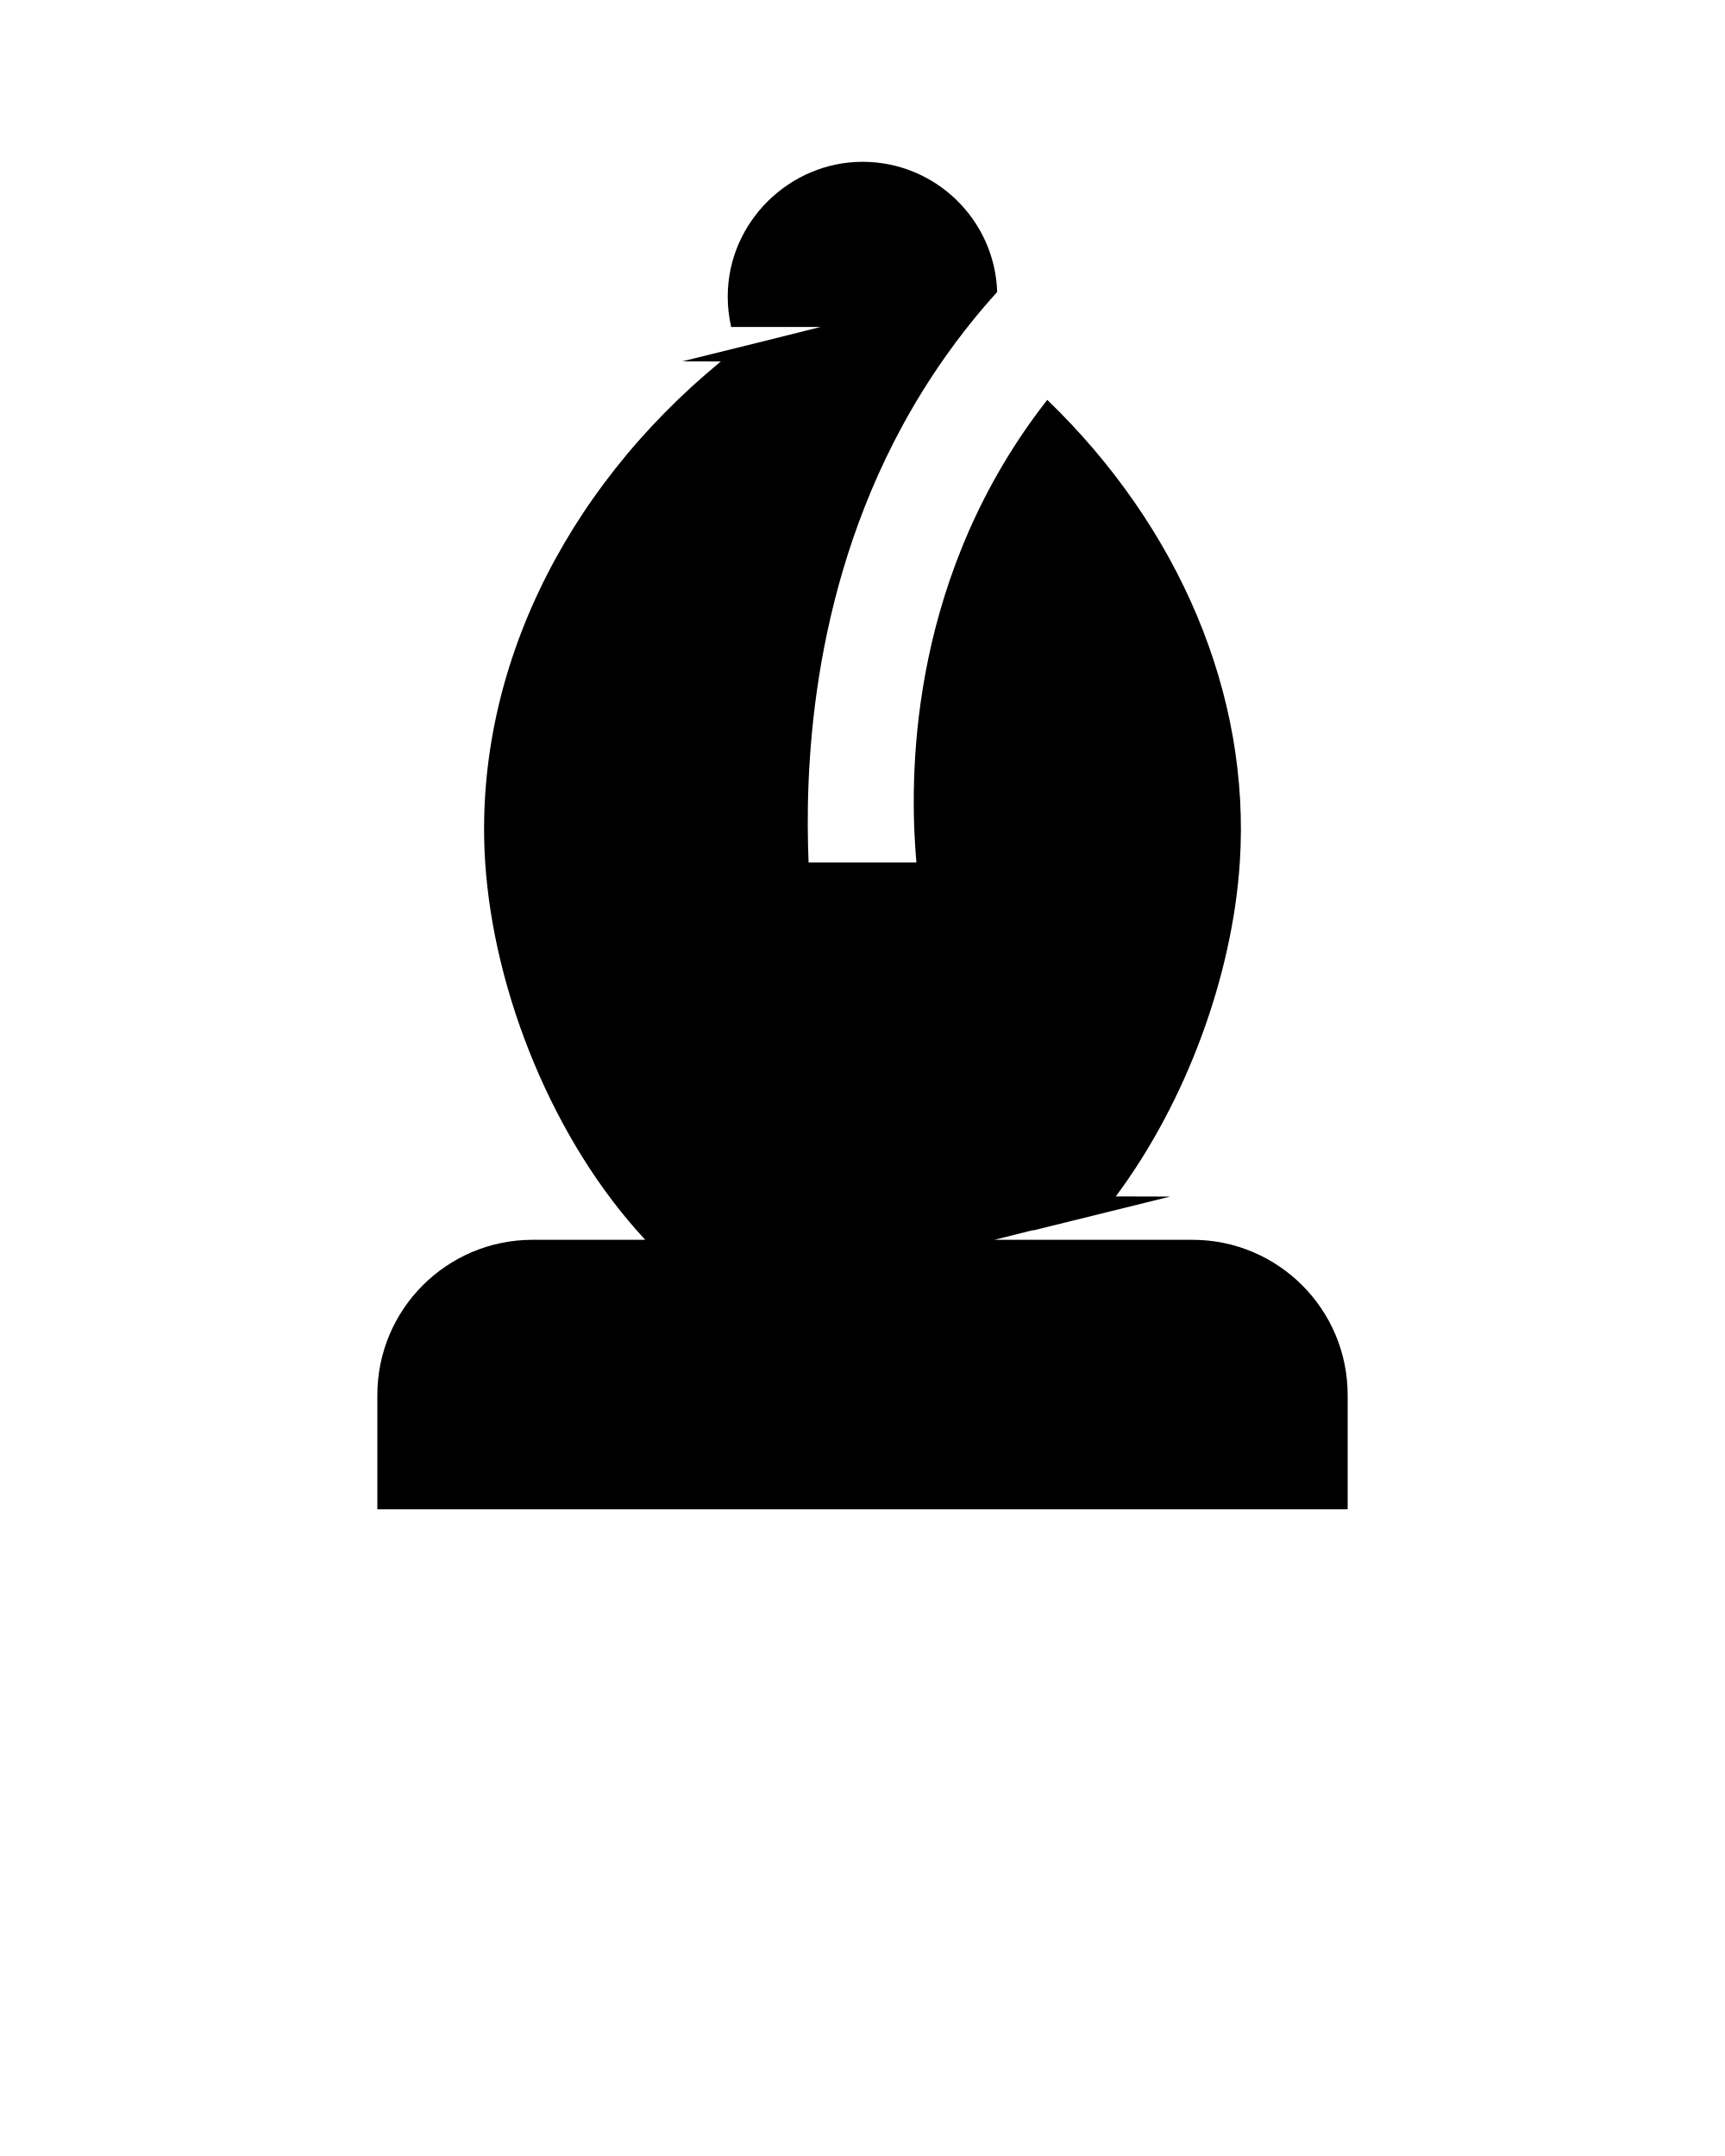
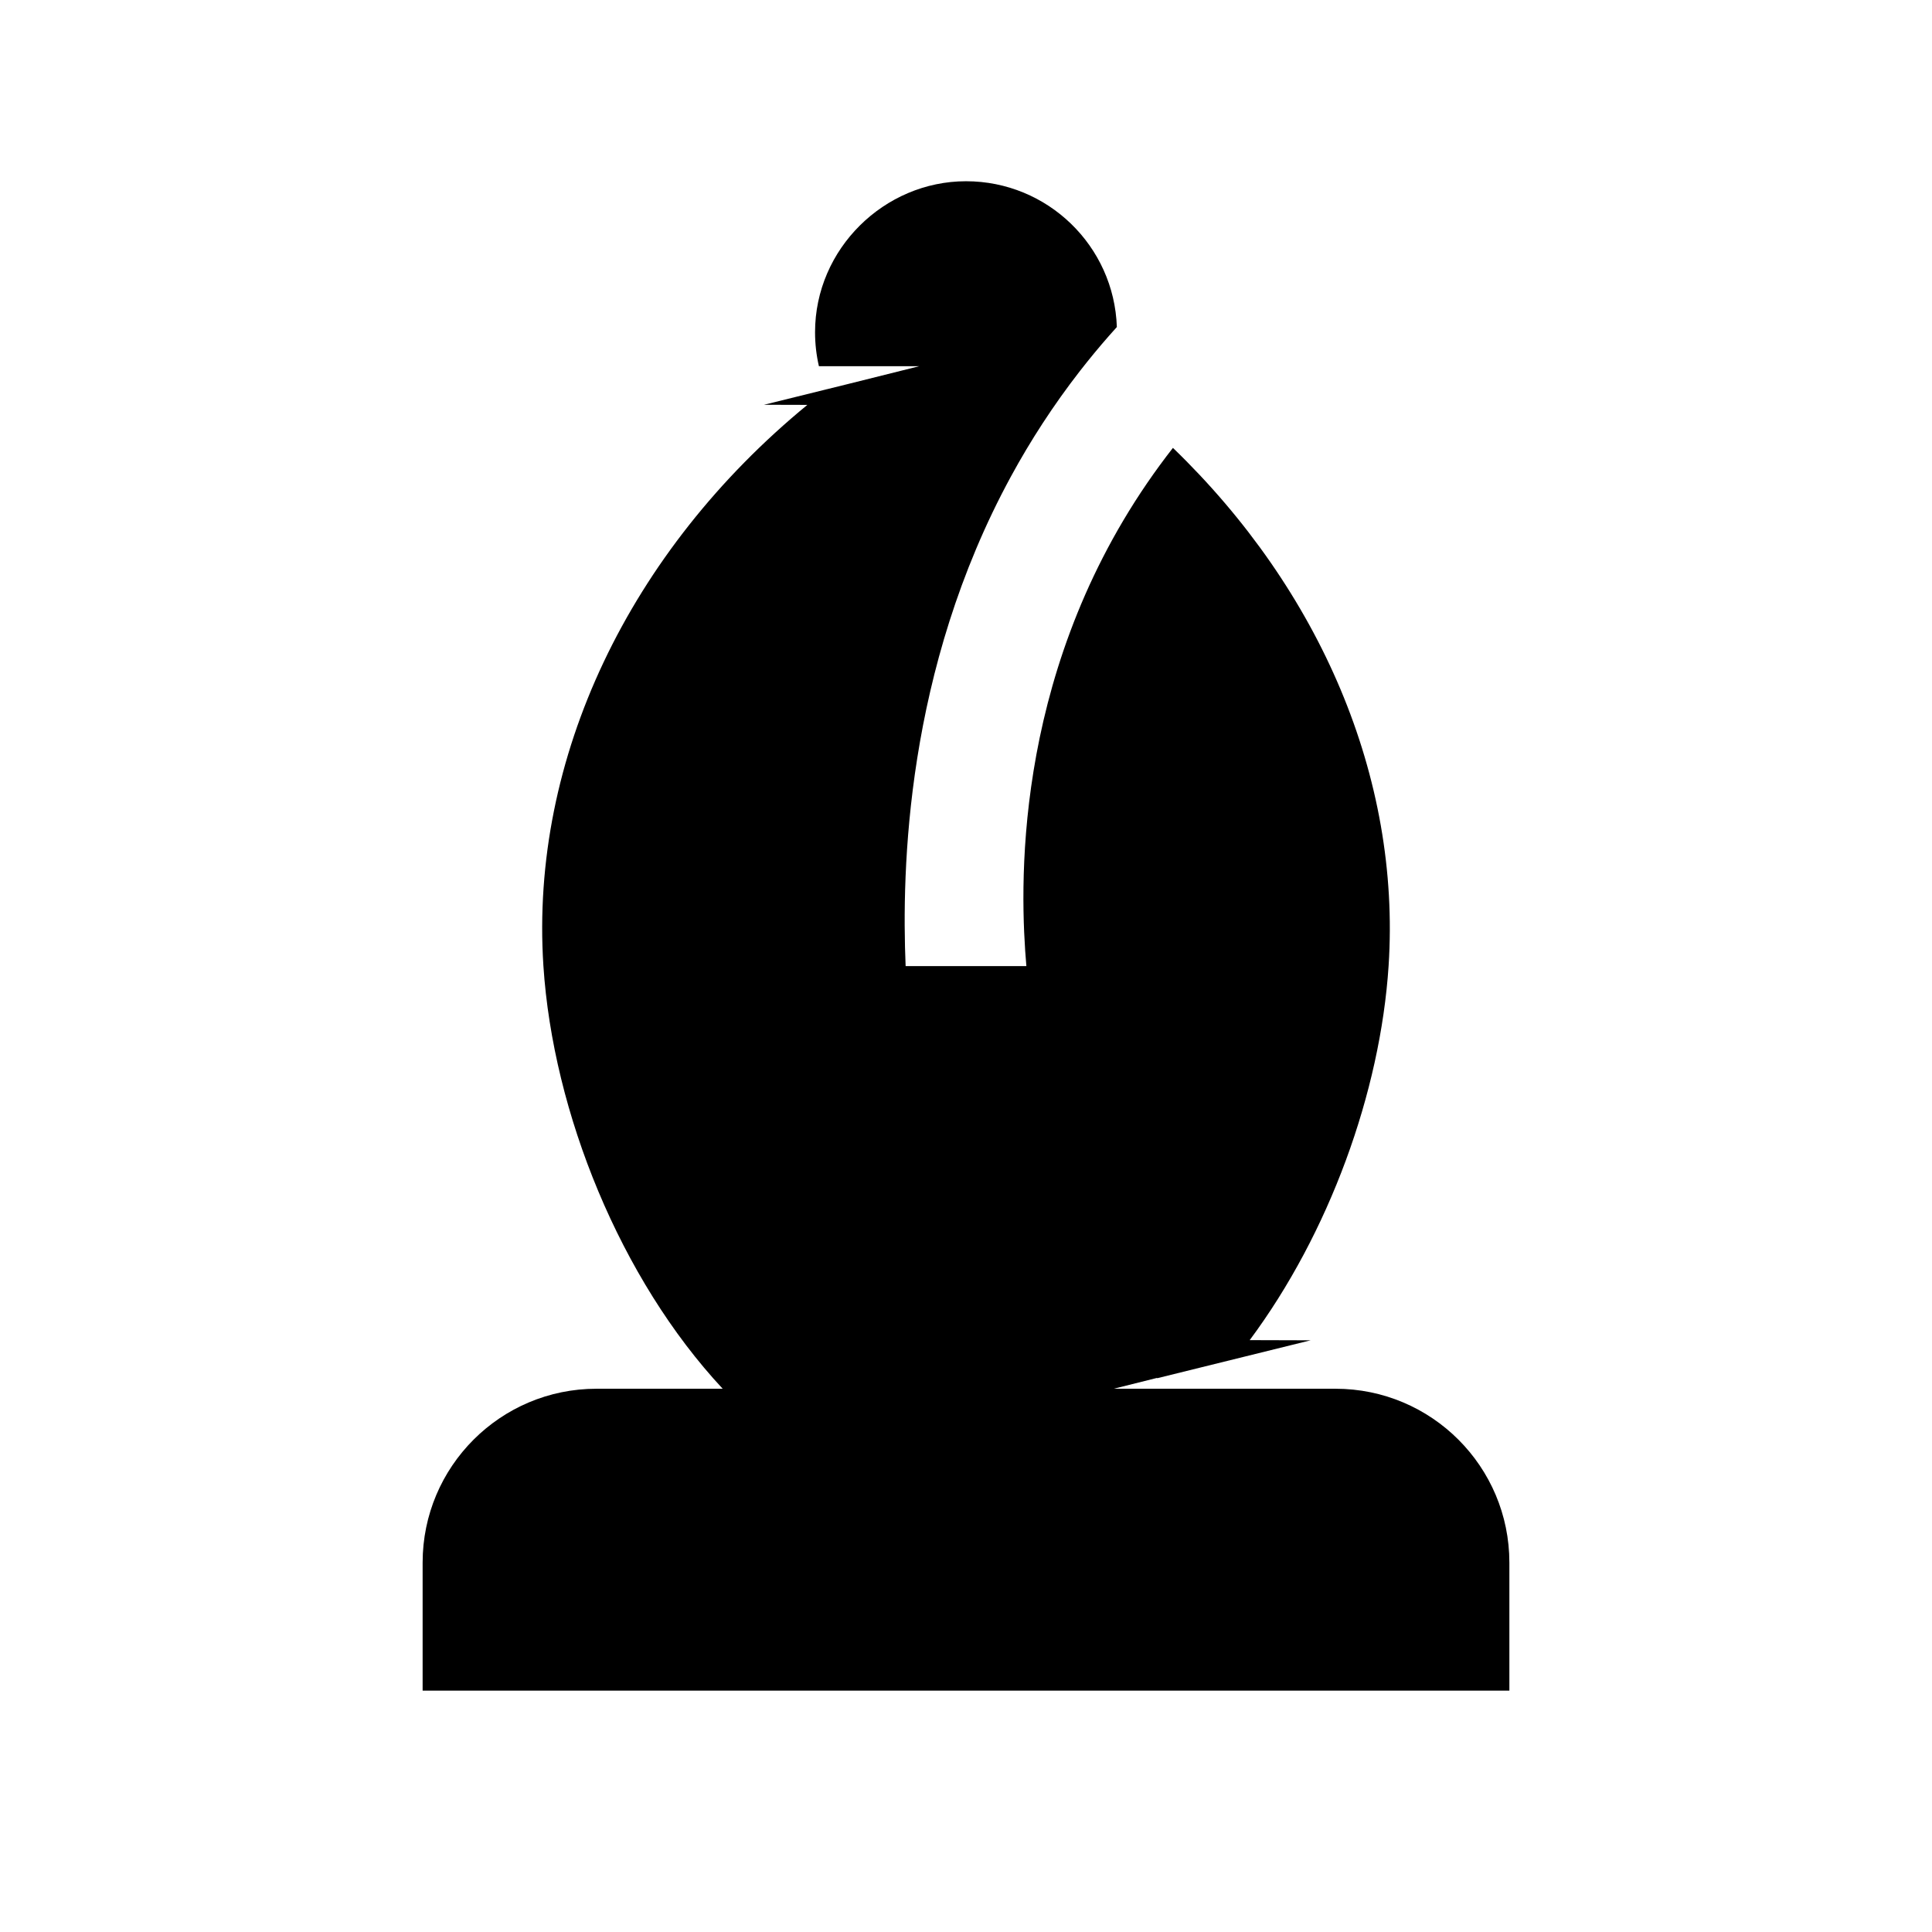
- <svg xmlns="http://www.w3.org/2000/svg" viewBox="0 0 1000 1250" x="0px" y="0px">
+ <svg xmlns="http://www.w3.org/2000/svg" viewBox="0 0 1000 1000" x="0px" y="0px">
  <defs>
    <style>.cls-1{fill:none;}.cls-2{clip-path:url(#a);}</style>
    <clipPath id="a">
      <rect class="cls-1" x="-3342.87" y="256.91" width="937.5" height="937.5" />
    </clipPath>
  </defs>
  <path d="M428.02,201.49l-.27,.21s-.04-.09-.05-.13l.32-.08Z" />
  <g>
    <path d="M691.25,718.81h-114.8l22.45-5.61,.04,.17,79.44-19.63-31.54-.09c41.08-55.21,67.63-128.21,71.9-193.78,6.34-97.38-35.38-194.46-111.63-268.05-4.53,5.79-8.99,11.86-13.36,18.24-70.07,102.41-65.85,211.47-62.5,250h-62.5c-2.04-49.38-.11-153.11,54.57-253.54,10.04-18.44,21.86-36.76,35.75-54.62,1.13-1.45,2.27-2.9,3.43-4.34,5.12-6.39,10.32-12.48,15.58-18.29-1.4-41.91-35.82-75.46-78.08-75.46s-78.13,34.98-78.13,78.13c0,6.06,.69,11.96,2,17.62h51.88l-37.41,9.35-42.9,10.6,22.44,.06c-92.02,75.57-143.62,182.76-136.62,290.3,4.96,76.13,39.93,162.24,92.8,218.94h-65.31c-49.71,0-90,40.3-90,90v66.25H781.25v-66.25c0-49.7-40.29-90-90-90ZM427.7,201.57l.32-.08-.27,.21s-.04-.09-.05-.13Z" />
    <path d="M428.02,201.49l-.27,.21s-.04-.09-.05-.13l.32-.08Z" />
  </g>
-   <text x="0" y="1015" fill="#000000" font-size="5px" font-weight="bold" font-family="'Helvetica Neue', Helvetica, Arial-Unicode, Arial, Sans-serif" style="opacity:0">Created by Benjamin Kinard</text>
-   <text x="0" y="1020" fill="#000000" font-size="5px" font-weight="bold" font-family="'Helvetica Neue', Helvetica, Arial-Unicode, Arial, Sans-serif" style="opacity:0">from the Noun Project</text>
</svg>
